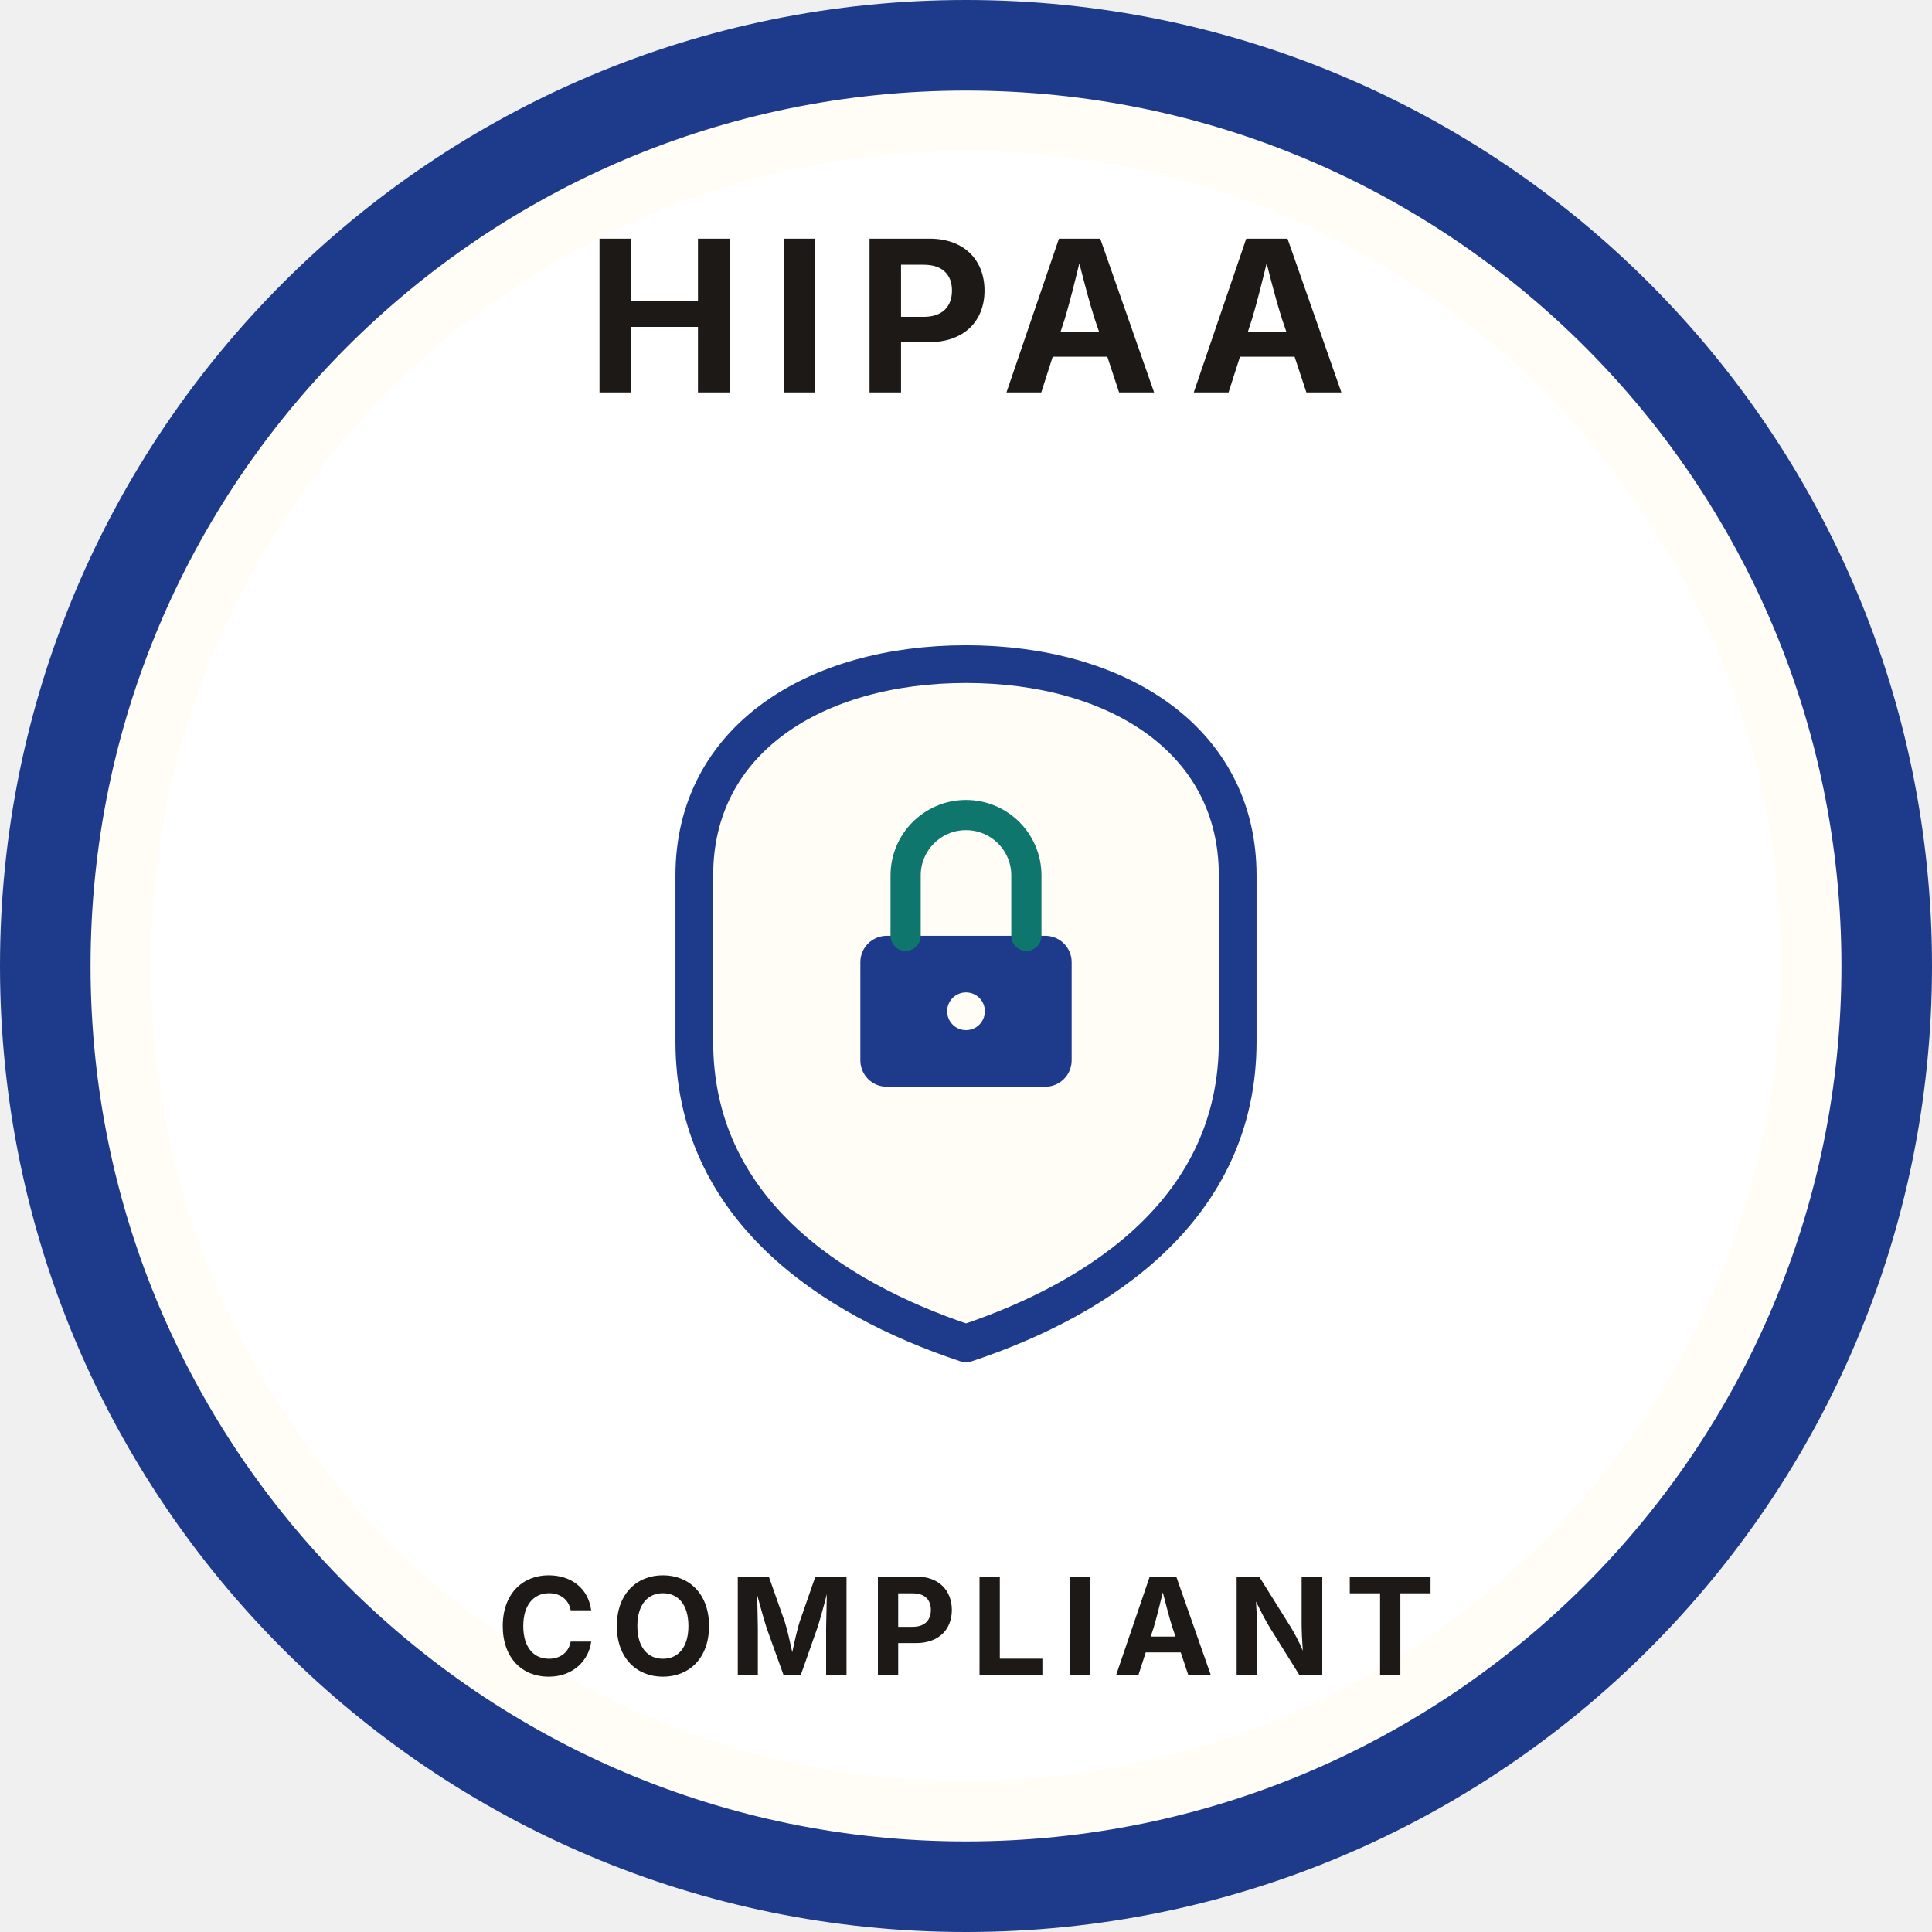
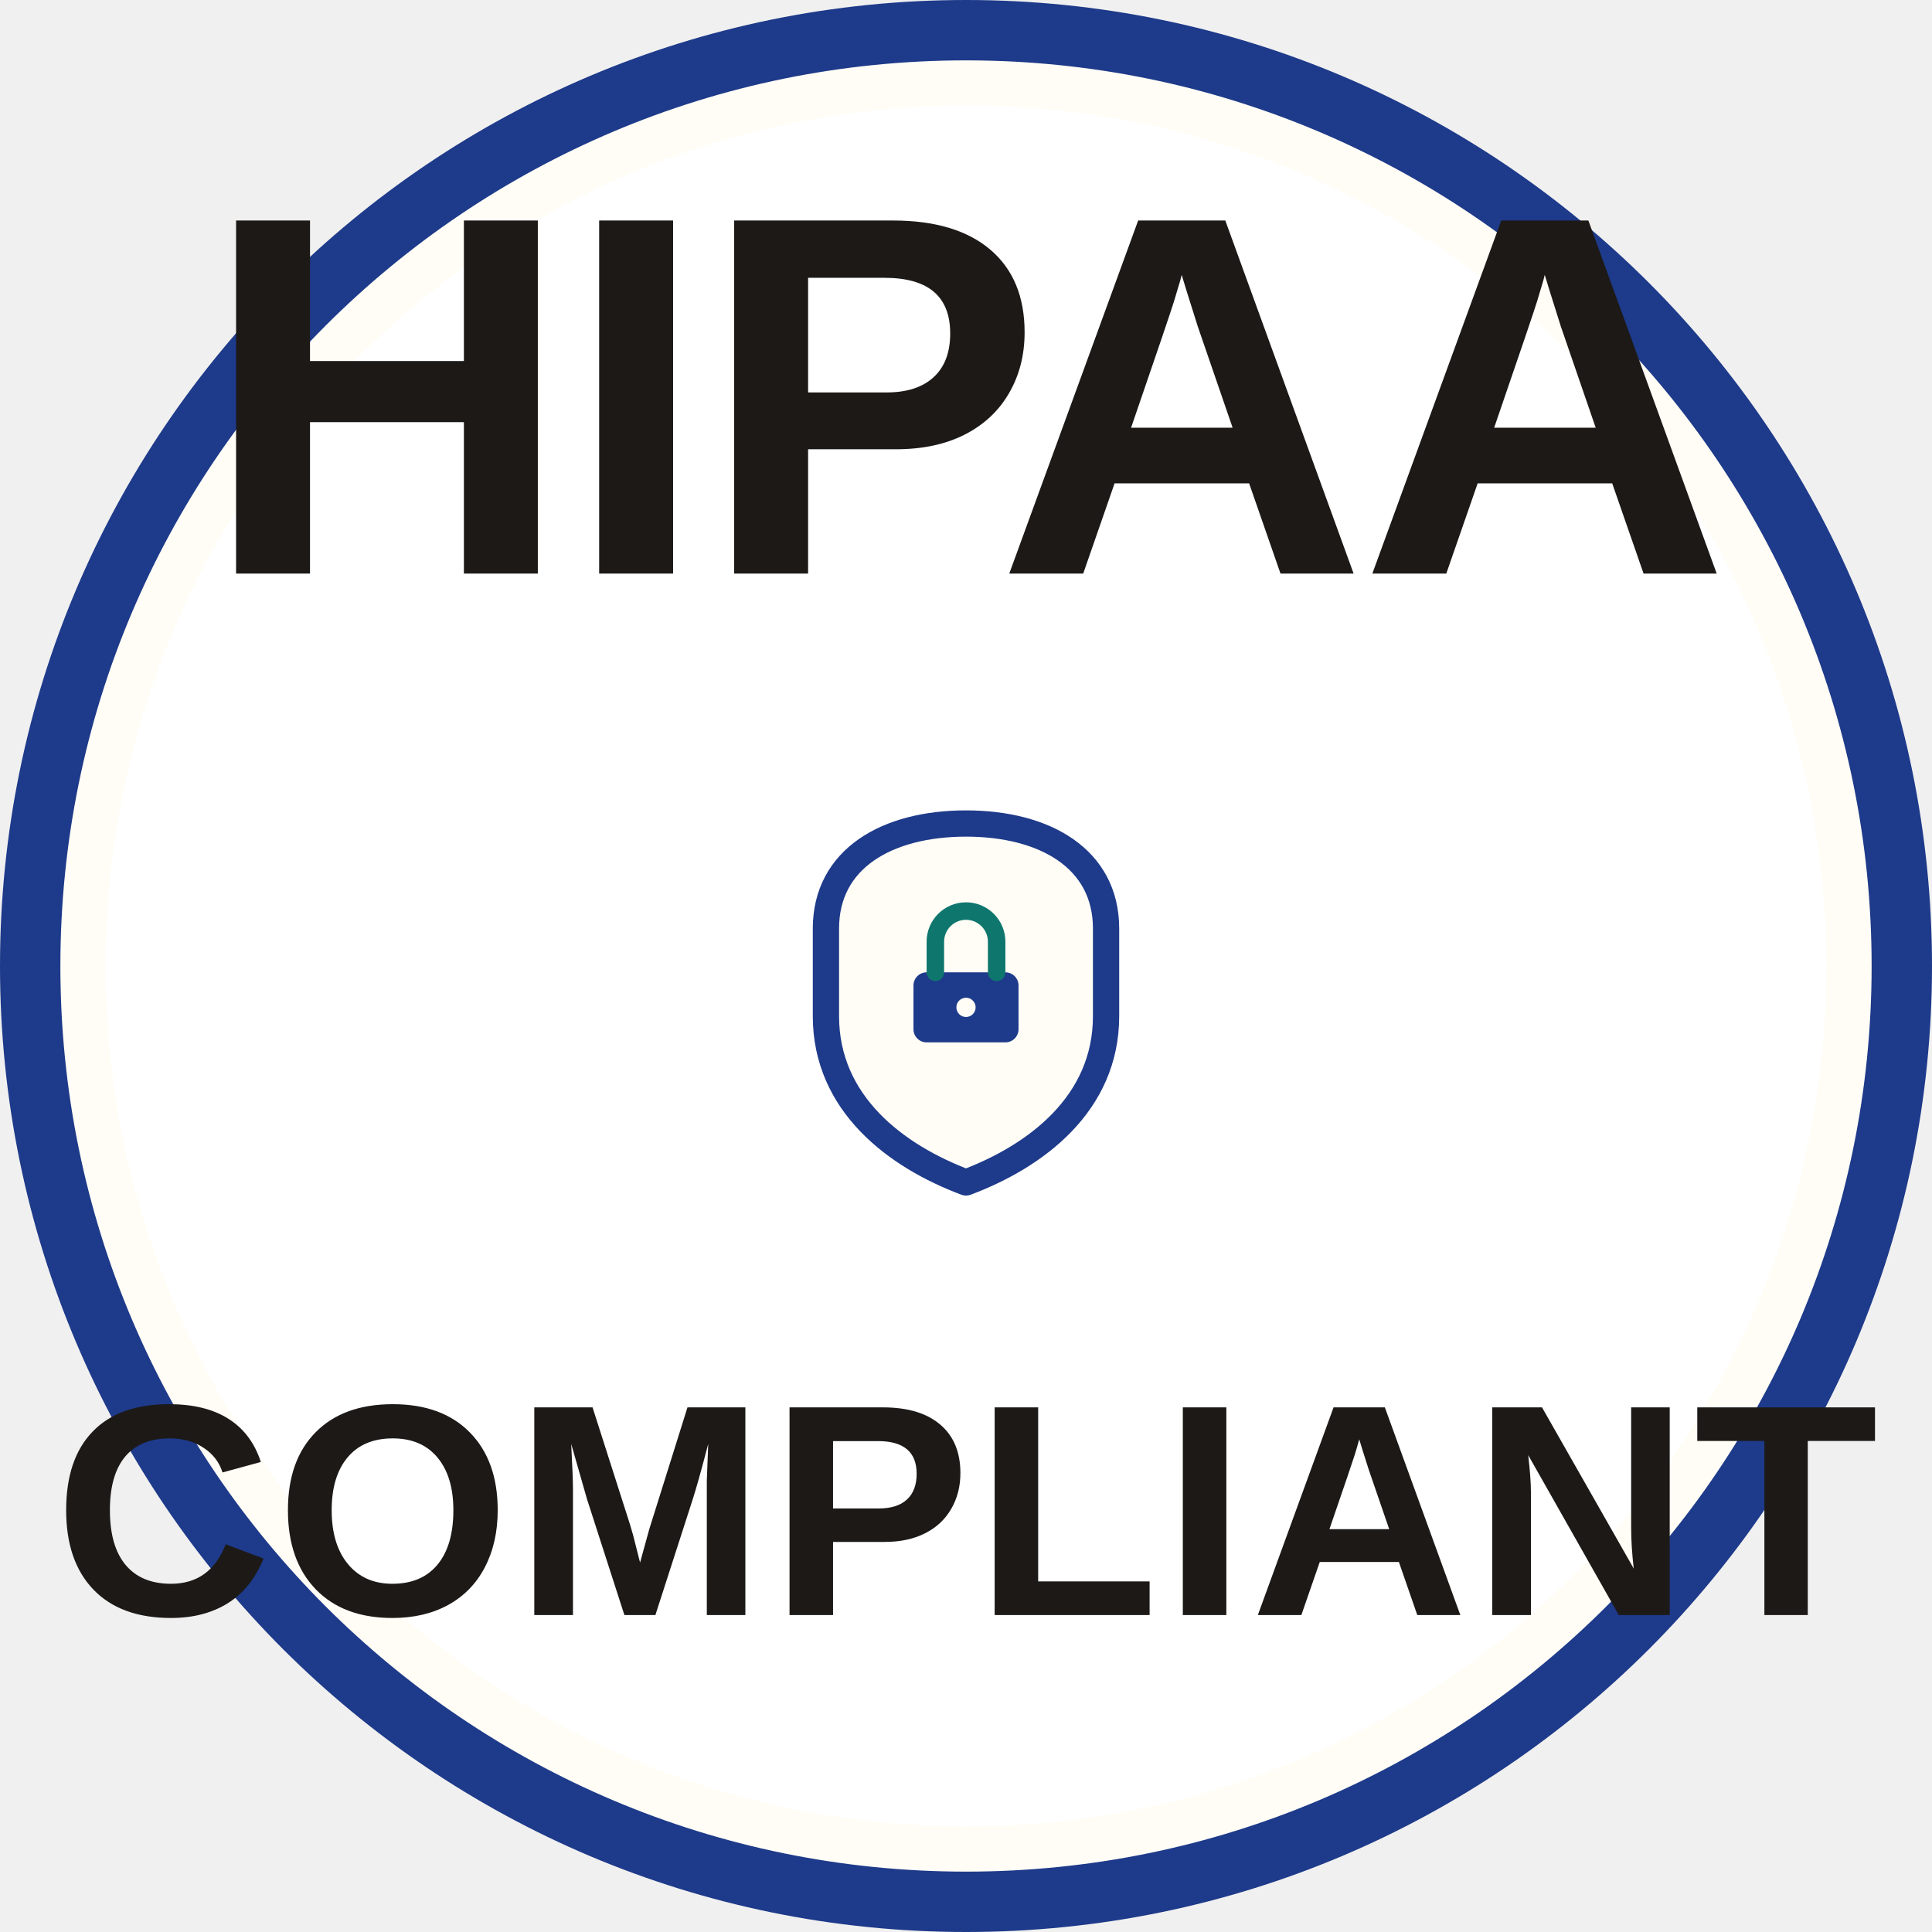
- <svg xmlns="http://www.w3.org/2000/svg" viewBox="0 0 256 256" role="img" aria-label="HIPAA Compliant">
-   <circle cx="128" cy="128" r="122" fill="#fffdf6" stroke="#1e3a8a" stroke-width="12" />
-   <circle cx="128" cy="128" r="108" fill="#ffffff" />
-   <text x="128" y="52" text-anchor="middle" fill="#1c1917" font-family="Poppins, Inter, Helvetica, Arial, sans-serif" font-size="28" font-weight="700" letter-spacing="3.5">HIPAA</text>
-   <g transform="translate(128,128)">
-     <path d="M0,-40 C20,-40 36,-30 36,-12 V10 C36,32 18,44 0,50 C-18,44 -36,32 -36,10 V-12 C-36,-30 -20,-40 0,-40 Z" fill="#fffdf6" stroke="#1e3a8a" stroke-width="5" stroke-linejoin="round" />
-     <rect x="-14" y="-4" width="28" height="20" rx="3.5" fill="#1e3a8a" />
-     <path d="M-8,-4 V-12 A8,8 0 0 1 8,-12 V-4" fill="none" stroke="#0f766e" stroke-width="4" stroke-linecap="round" />
-     <circle cx="0" cy="6" r="2.5" fill="#fffdf6" />
+ <svg xmlns="http://www.w3.org/2000/svg" viewBox="0 0 256 256" role="img" aria-label="HIPAA compliant privacy practices">
+   <circle cx="128" cy="128" r="124" fill="#fffdf6" stroke="#1e3a8a" stroke-width="8" />
+   <circle cx="128" cy="128" r="114" fill="#ffffff" />
+   <text x="128" y="76" text-anchor="middle" fill="#1c1917" font-family="Arial, Helvetica, sans-serif" font-size="68" font-weight="700" letter-spacing="-1">HIPAA</text>
+   <g transform="translate(128,130) scale(0.58)">
+     <path d="M0,-36 C18,-36 32,-28 32,-12 V8 C32,28 16,40 0,46 C-16,40 -32,28 -32,8 V-12 C-32,-28 -18,-36 0,-36 Z" fill="#fffdf6" stroke="#1e3a8a" stroke-width="6" stroke-linejoin="round" />
+     <rect x="-12" y="-2" width="24" height="16" rx="3" fill="#1e3a8a" />
+     <path d="M-7,-2 V-9 A7,7 0 0 1 7,-9 V-2" fill="none" stroke="#0f766e" stroke-width="4" stroke-linecap="round" />
+     <circle cx="0" cy="6" r="2.2" fill="#fffdf6" />
  </g>
-   <text x="128" y="222" text-anchor="middle" fill="#1c1917" font-family="Poppins, Inter, Helvetica, Arial, sans-serif" font-size="18" font-weight="700" letter-spacing="1.8">COMPLIANT</text>
+   <text x="128" y="214" text-anchor="middle" fill="#1c1917" font-family="Arial Narrow, Arial, Helvetica, sans-serif" font-size="40" font-weight="700" letter-spacing="0.5">COMPLIANT</text>
</svg>
